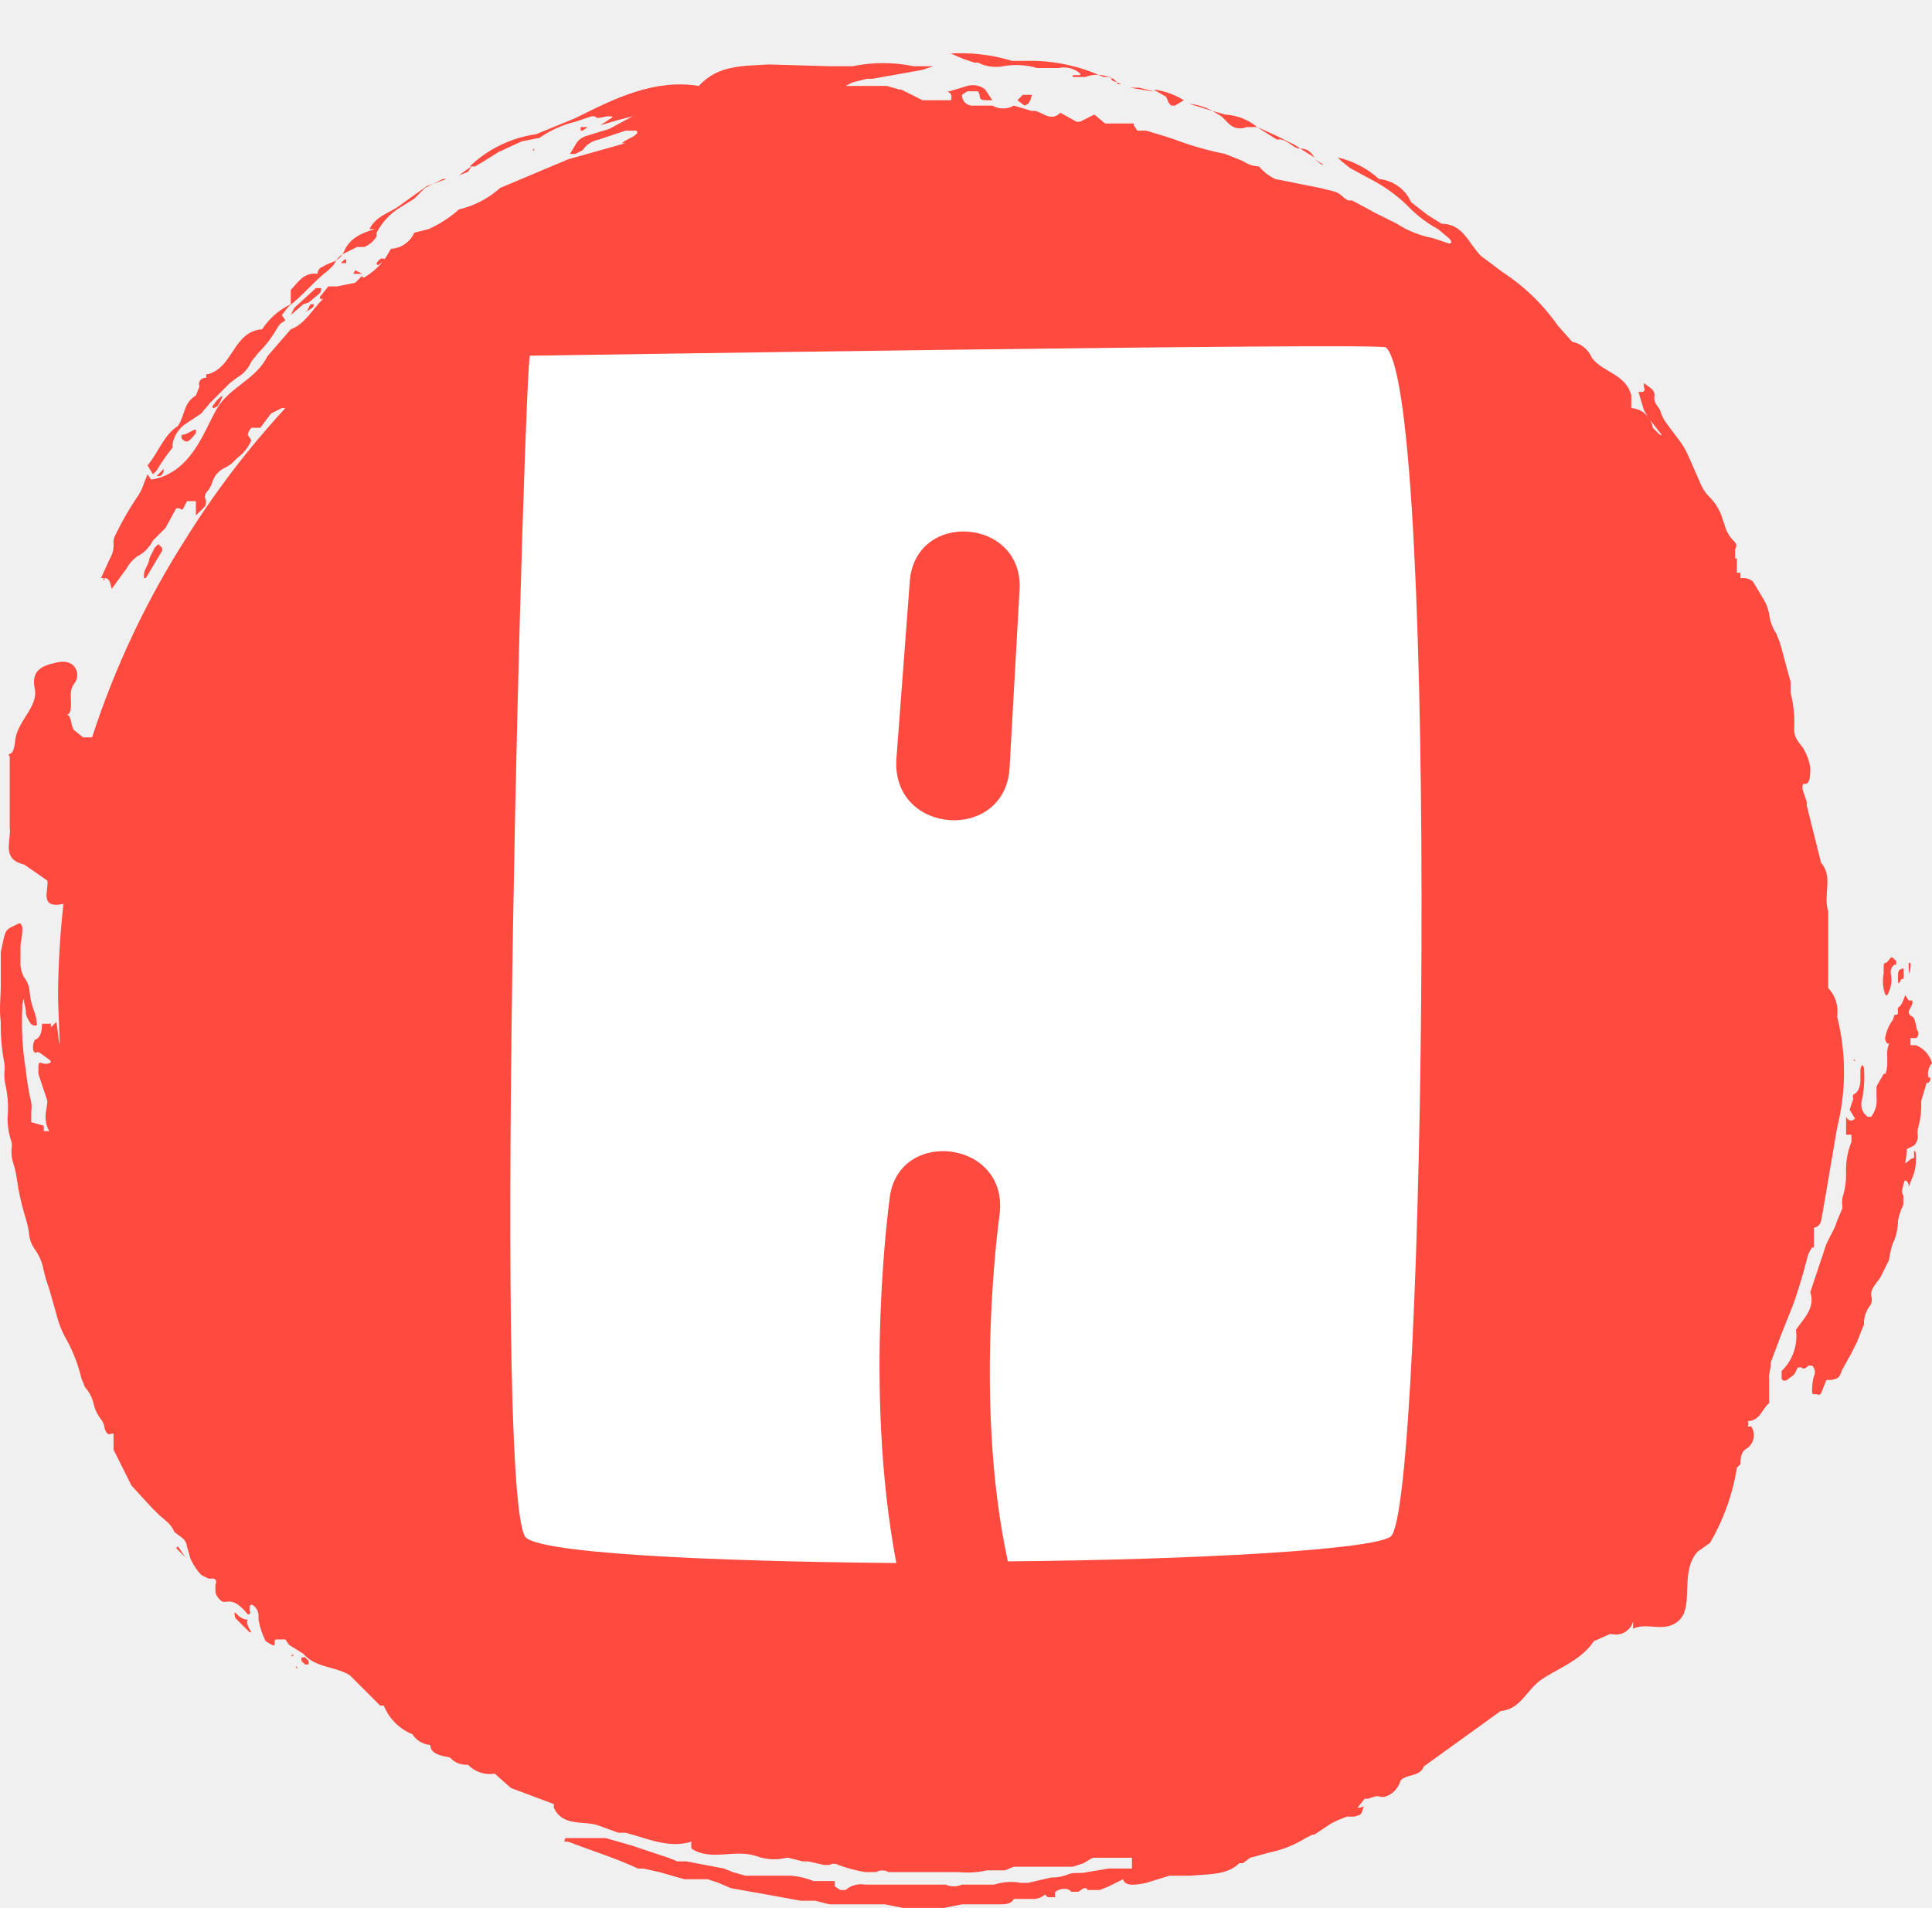
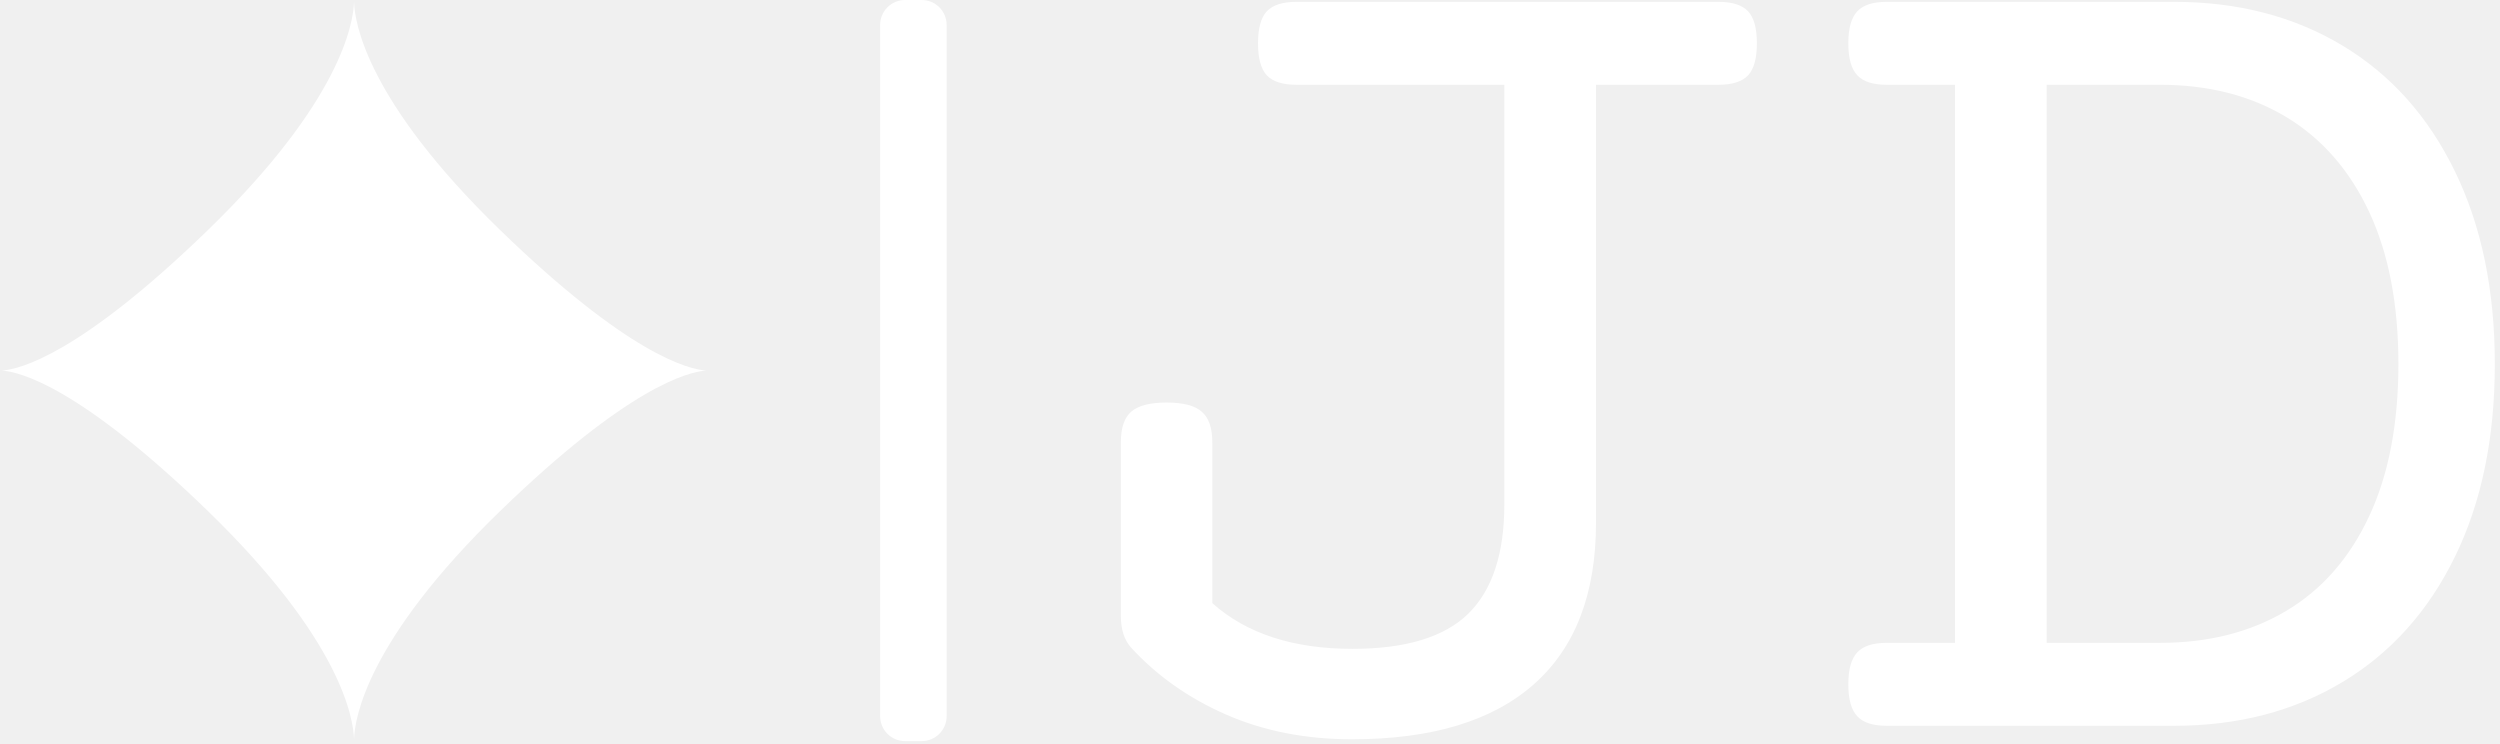
- <svg xmlns="http://www.w3.org/2000/svg" width="308.761" height="304.916" viewBox="0 0 106.008 104.687" class="css-1j8o68f" version="1.1" id="svg23">
-   <defs id="SvgjsDefs2684" />
-   <g id="SvgjsG2685" featurekey="rootContainer" transform="matrix(0.9820593,0,0,0.9820593,-0.05456052,0)" fill="#ff4a3f">
-     <g id="g17">
-       <path d="M19.8 15.3h.5l-.4-.2zm.5.1zm.8-.7c0 .1 0 .1.1.1l.4-.3c-.2-.1-.3-.1-.5.2zm.4-.2zm-4.1 2.3zm-.2.6l.3-.2c.1-.1.1-.2.1-.2h-.2l-.2.4c-.1-.1-.1 0 0 0zm2.2-2.9h-.1l-.2.2h.3zm-2.1 2.4l.6-.5c.1-.1.1-.2.1-.3h-.3l-1.2 1.1-.2.4.7-.6zm-1.1.8z" id="path3" />
-       <path d="M9.7 25v-.2a1.7 1.7 0 0 1 .7-1.1l.9-.6.5-.6.7-.7.4-.4.4-.3a1.9 1.9 0 0 0 .8-.9l.4-.5a5.9 5.9 0 0 0 1-1.3l.2-.3.3-.2-.2-.3.4-.5c.8-.6 1.4-1.4 2.2-2l.3-.3a1.4 1.4 0 0 1 .5-.6l.8-.4h.4a1.4 1.4 0 0 0 .7-.6V13a3.5 3.5 0 0 1 1.3-1.4l.8-.5.2-.2.4-.4 1-.5h.2l-1.1.4-1.4 1c-.6.5-1.4.6-1.8 1.4h.3c-.7.2-1.4.5-1.7 1.2s-.8.6-1.2.9a.4.4 0 0 0-.3.4c-.8-.1-1.1.5-1.5.9v.8a3.9 3.9 0 0 0-1.6 1.4c-1.6.1-1.6 2.1-3 2.5h-.1a.2.2 0 0 0 0 .2c-.3 0-.5.2-.4.5l-.2.5c-.7.4-.6 1.1-1 1.7-.8.5-1.1 1.5-1.7 2.2l.3.5.2-.2a11.6 11.6 0 0 1 .9-1.3zM53.9 3.3l.6.2h.2a2.2 2.2 0 0 0 1.4.2 4.1 4.1 0 0 1 1.9.1h1.2a1.4 1.4 0 0 1 1.2.3.1.1 0 0 1 0 .1H60a.1.1 0 0 0 0 .1h.7a1.8 1.8 0 0 1 1.3 0c.2 0 .1.1.2.2l.5.2h-.2c-.2-.4-.5-.4-.8-.4a9.7 9.7 0 0 0-4.3-.9h-.8A9.8 9.8 0 0 0 53 3h.2zm7.3 3.1zM50.3 4.7zm10.9 1.7h.2-.2zM19 14.7zm32.1-10zm17.6 2.2a.9.9 0 0 0 1 .2h.6a3.1 3.1 0 0 0-1.8-.7l-.7-.2.5.3zm-3.4-1.3c0 .1.1.2.2.3h.2l.5-.3a4.2 4.2 0 0 0-1.7-.6l.7.4zm7.4 2.7l.8.5c-.2-.3-.4-.5-.8-.5z" id="path5" />
-       <path d="M99 76.1l.6-1.6.6-1.5c.2-.5.6-1.8.8-2.6a1.7 1.7 0 0 1 .3-.7h.1v-1.1c.5-.1.4-.6.5-.9l.8-4.7a12.7 12.7 0 0 0 0-6.2 1.9 1.9 0 0 0-.5-1.6v-4.3c-.3-.9.3-1.9-.4-2.7L101 45a.4.4 0 0 0 0-.2l-.2-.6a.5.5 0 0 1 0-.4h.1c.3 0 .3-.5.3-.9a3 3 0 0 0-.4-1.1l-.3-.4a1.1 1.1 0 0 1-.2-.7 6.7 6.7 0 0 0-.2-2v-.6c-.2-.7-.4-1.5-.6-2.2l-.2-.5a2.5 2.5 0 0 1-.4-1.1 2.5 2.5 0 0 0-.3-.8l-.6-1a.8.8 0 0 0-.6-.2h-.1V32h-.2v-.8H97V31a.4.4 0 0 0 0-.1v-.2c.1-.2.1-.3-.1-.5a1.8 1.8 0 0 1-.4-.6l-.2-.6a2.9 2.9 0 0 0-.7-1.2 2.2 2.2 0 0 1-.5-.7l-.7-1.6a4.3 4.3 0 0 0-.6-1l-.6-.8a2.4 2.4 0 0 1-.4-.8l-.2-.3a.6.6 0 0 1-.1-.5.5.5 0 0 0-.2-.4l-.4-.3v.2c.1.2 0 .3-.1.3h-.2l.3 1 .3.5.7.9h-.1l-.2-.2-.2-.2a1.3 1.3 0 0 0-1.2-1.1v-.7c-.3-1.2-1.6-1.3-2.2-2.1a1.5 1.5 0 0 0-1.1-.9l-.8-.9a11.3 11.3 0 0 0-3.1-3l-.8-.6-.4-.3c-.7-.7-1-1.8-2.2-1.8l-.8-.5-.9-.7a2.2 2.2 0 0 0-1.8-1.3 5.1 5.1 0 0 0-2.3-1.2l.2.2.5.4 1.3.7a8.5 8.5 0 0 1 2.1 1.6 6.8 6.8 0 0 0 1.5 1.1l.6.5c.1.1.2.2.1.3H81l-.9-.3a5.6 5.6 0 0 1-2-.8l-1.2-.6-1.3-.7h-.2c-.3-.1-.4-.4-.8-.5l-.8-.2-2.5-.5a2.6 2.6 0 0 1-.9-.7 1.7 1.7 0 0 1-.9-.3l-1-.4a18.1 18.1 0 0 1-2.8-.8l-.6-.2-1-.3h-.5l-.2-.3v-.1h-1.6l-.6-.5-.4.2-.4.2h-.2l-.9-.5c-.6.6-1.1-.2-1.6-.1l-1-.3a1.2 1.2 0 0 1-1.2 0h-1.2a.6.6 0 0 1-.5-.6l.3-.2h.6a.7.7 0 0 1 .1.3c0 .2.2.2.5.2h.2l-.4-.6a1.1 1.1 0 0 0-1-.2l-1 .3H53c.3.2.2.3.2.5h-1.6l-.4-.2-.8-.4h-.1l-.7-.2h-2.3l.4-.2.8-.2h.3l1.7-.3 1.1-.2.6-.2h-1.1a8.4 8.4 0 0 0-3.4 0h-1.3L43 3.6c-1.4.1-2.8 0-3.9 1.2-2.5-.4-4.7.7-6.9 1.8l-2.2.9a6.7 6.7 0 0 0-3.7 1.8h.3l.5-.3.8-.5 1.3-.6 1-.2a6 6 0 0 1 2-.9l.9-.3h.2c.1.2.5 0 .7 0h.2c.1 0 .1.1 0 .1l-.6.4 1-.3.8-.2-1.3.7-1.3.4a1 1 0 0 0-.6.5l-.3.5h.3l.4-.2a1.4 1.4 0 0 1 .9-.6l1.5-.5h.5a.1.1 0 0 1 .1.2c-.2.2-.6.3-.8.5h.2l-3.2.9-3.8 1.6a5.2 5.2 0 0 1-2.3 1.2 6.6 6.6 0 0 1-1.7 1.1l-.8.2a1.5 1.5 0 0 1-1.3.9l-.3.5a3.7 3.7 0 0 1-1.2 1.1h-.1v-.1l-.2.2-.2.2-1 .2h-.5l-.4.5c-.1.1-.1.2 0 .2h.1c-.6.6-1 1.4-1.8 1.7L15 19.9c-.6 1.2-1.8 1.6-2.6 2.6s-1.4 3.9-3.9 4.3l-.2-.3-.2.5a2.7 2.7 0 0 1-.4.8 16.9 16.9 0 0 0-1.2 2.1.8.8 0 0 0-.1.5 1.4 1.4 0 0 1-.2.8l-.5 1.1h.2c.3 0 .3.3.4.6l.8-1.1a2.2 2.2 0 0 1 .6-.7 2 2 0 0 0 .9-.9l.3-.3.4-.4.6-1.1h.2c.1.1.1.1.2 0l.2-.4h.5v.8l.5-.5a.5.5 0 0 0 0-.5.4.4 0 0 1 .1-.3 1.5 1.5 0 0 0 .3-.5 1.3 1.3 0 0 1 .8-.9l.3-.2.3-.3a2.4 2.4 0 0 0 .8-1l-.2-.3c0-.1.1-.3.2-.4h.5l.6-.8.6-.3h.2a48.8 48.8 0 0 0-5.5 7.2h-.1.1a48.4 48.4 0 0 0-5.3 11.2h-.5l-.5-.4c-.2-.2-.1-.7-.4-.9h.1c.3-.5-.1-1.2.3-1.7s.1-1.4-.9-1.2-1.5.5-1.3 1.5-1 1.8-1.1 2.9-.5.5-.3.9v3.9c.1.8-.5 1.8.8 2.1l1.3.9c.1.5-.5 1.6.9 1.3a49.2 49.2 0 0 0-.3 5c0 1.1.1 2.2.1 3.3v-.4c-.1-.4-.1-.8-.2-1.3l-.3.3v-.2h-.5c0 .5-.1.8-.4.9a.9.9 0 0 0-.1.5c0 .1.1.3.2.2s.4.2.7.4-.2.3-.4.2-.2.1-.2.3v.3l.5 1.5c0 .3-.1.6-.1.9a1.7 1.7 0 0 0 .2.8h-.3v-.3l-.7-.2v-.6a1.5 1.5 0 0 0 0-.5 14.6 14.6 0 0 1-.3-1.8 16.6 16.6 0 0 1-.2-3.5.9.9 0 0 1 .1-.5v.2a2.9 2.9 0 0 1 .1.5.8.8 0 0 0 .1.4c.1.2.2.4.4.4s.1-.1.1-.2a2.1 2.1 0 0 0-.1-.5 4.2 4.2 0 0 1-.3-1.3 1.5 1.5 0 0 0-.3-.7 1.6 1.6 0 0 1-.2-.9v-.8c0-.3.1-.6.1-.9a.5.5 0 0 0-.1-.4h-.1c-.8.4-.7.2-1 1.6V55c0 .7-.1 1.4 0 2.1a10.8 10.8 0 0 0 .2 2.3 1.8 1.8 0 0 1 0 .5 3.1 3.1 0 0 0 .1.9 5.9 5.9 0 0 1 .1 1.3 3.9 3.9 0 0 0 .2 1.7 1.2 1.2 0 0 1 0 .4 2.1 2.1 0 0 0 .1.8 4.9 4.9 0 0 1 .2.9 14 14 0 0 0 .5 2.2 5 5 0 0 1 .2 1 1.7 1.7 0 0 0 .3.7 2.9 2.9 0 0 1 .5 1.2 8.5 8.5 0 0 0 .3 1l.4 1.4a5.4 5.4 0 0 0 .6 1.5 8.5 8.5 0 0 1 .8 2.1l.2.5a2.1 2.1 0 0 1 .5 1 2.1 2.1 0 0 0 .4.8 1 1 0 0 1 .2.5c.1.3.2.4.4.3h.1v.9l.5 1 .5 1 1.1 1.2.4.4c.3.3.7.5.9 1l.4.3a.7.7 0 0 1 .3.5l.2.7a3.3 3.3 0 0 0 .6.9l.4.2h.3a.2.2 0 0 1 .1.3 2.5 2.5 0 0 0 0 .5.9.9 0 0 0 .4.5h.2c.4-.1.8.2 1.2.7h.1c0-.1.1-.1 0-.2v-.2c0-.1.1-.2.2-.1a.7.7 0 0 1 .3.6v.2a4.3 4.3 0 0 0 .4 1.2c.5.3.5.3.5.1s0-.2.2-.2h.4l.2.3.8.5c.7.8 1.8.7 2.6 1.2l1.7 1.7h.2a2.9 2.9 0 0 0 1.6 1.6 1.3 1.3 0 0 0 1 .6c0 .5.6.6 1.1.7a1.2 1.2 0 0 0 .8.4h.2a1.7 1.7 0 0 0 1.5.5l.9.8 2.4.9v.2c.5 1.1 1.7.7 2.5 1l1.1.4h.4c1.2.3 2.4.9 3.7.5a.7.7 0 0 0 0 .4c1.1.7 2.4 0 3.6.4a2.9 2.9 0 0 0 1.7.1h.1l.8.2h.3l.9.2h.3a.5.5 0 0 1 .5 0 7.9 7.9 0 0 0 1.5.4h.6a.7.7 0 0 1 .7 0h3.9a5 5 0 0 0 1.6-.1h1l.5-.2H60l.6-.2.5-.3h2.2v.6H62l-1.2.2c-.4.1-.7 0-1 .1a2.4 2.4 0 0 1-1 .2l-1.3.3h-.4a3.1 3.1 0 0 0-1.5.1h-1.8a1.1 1.1 0 0 1-.9 0h-4.5a1.3 1.3 0 0 0-1.1.3H47l-.3-.2v-.3h-1.2a4.1 4.1 0 0 0-1.3-.3h-2.5l-.7-.2-.5-.2-2.1-.4h-.5l-.5-.2-2.1-.7-1.4-.4h-2.2c-.1 0-.1.1-.1.2h.2c1.3.5 2.6.9 3.9 1.5h.3l.9.2 1.4.4h1.3l.6.2.7.3 1.7.3 1.1.2 1.1.2h.8l.8.2h3.1l1 .2h2.3l1-.2H56c.4 0 .6-.1.7-.3h1a1 1 0 0 0 .8-.3c-.1.1 0 .1.1.2h.4v-.2c0-.1 0-.1.2-.2s.6-.1.7.1h.4l.3-.2c.2 0 .2 0 .2.1h.7l.5-.2.8-.4c.1.3.4.4 1.3.2l1.3-.4h1.2c.9-.1 2 0 2.7-.7h.2l.4-.3 1.1-.3a6.1 6.1 0 0 0 2-.8l.4-.2h.1l.9-.6.4-.2.5-.2h.4c.4-.1.4-.1.5-.4s0-.1-.2-.1h-.1l.4-.5h.2c.3-.1.5-.2.7-.1h.2a1.3 1.3 0 0 0 .9-.9c.3-.4 1.1-.2 1.3-.8l4.3-3.1c1.1-.1 1.4-1.1 2.2-1.7s2.3-1.1 3-2.2l.9-.4h.1a1 1 0 0 0 1.2-.7v.4c.8-.4 1.8.3 2.6-.5s0-2.7 1-3.8l.7-.5a12.1 12.1 0 0 0 1.5-4.2l.2-.2c0-.3 0-.7.4-.9a.9.9 0 0 0 .2-1.2h-.2a.3.3 0 0 0 0-.3c.7 0 .8-.7 1.2-1V77a.5.5 0 0 1 0-.2 3.8 3.8 0 0 0 .1-.7zM5.9 32.2z" id="path7" />
-       <path d="M26.4 9.3l-.3.2-.4.3.5-.2zm6.1-2h.1l.3-.2h-.4zm-2.6 1l-.1.1h.1v-.1zm-1.5 1.4zm1.3-.2zm-6.3 3.1zM9.2 26.2l-.4.4H9a.4.4 0 0 0 .2-.4zm3-3.5a2.1 2.1 0 0 0 .3-.6 1.5 1.5 0 0 0-.5.5c-.1.1-.1.2 0 .2zM11 24.2V24c-.2 0-.5.3-.8.3v.2c.3.3.4.2.8-.3zm3 66.2zM73.9 9.2h.1l-.5-.3zm-2.5-1.4c.5-.1.8.4 1.2.5h.1l-.3-.2-1-.5-1.1-.5.3.2zM52.8 3.1zm11.7 2h-.1l-1.2-.2h.5zm2 .7l1.3.4a3.3 3.3 0 0 0-1.3-.4zm-9 0a1 1 0 0 0 .2-.5h-.5l-.3.3.4.3zm9 1.6zM49.9 4.2zm2.9.7zM48.5 4zm13.8 2.1a.5.5 0 0 0 0 .1zm44.8 52.3h-.3V58h.3c.1 0 .2-.3.1-.4s-.1-.7-.3-.8a.3.3 0 0 1-.2-.3l.2-.4a.4.4 0 0 0 0-.2h-.2l-.2-.3c-.1.3-.2.6-.4.7a.5.5 0 0 0 0 .2c0 .1 0 .2-.1.2h-.1a1.1 1.1 0 0 1-.1.3 2.3 2.3 0 0 0-.4.9.4.4 0 0 0 .1.4h.1a1.7 1.7 0 0 0-.1.8v.4a1.8 1.8 0 0 1-.1.5h-.1l-.4.7v.6a1.5 1.5 0 0 1-.3 1.1h-.2l-.2-.2a.9.9 0 0 1-.1-.8 6.5 6.5 0 0 0 .1-1.7c0-.1-.1-.2-.1-.2a.5.5 0 0 0-.1.3v.6c0 .2-.1.6-.3.7s-.1.2-.1.3l-.2.6.3.5c-.2.2-.4.1-.5-.1v1h.3v.4a4.2 4.2 0 0 0-.3 1.4 3.3 3.3 0 0 0 0 .4 4 4 0 0 1-.2 1.3 2 2 0 0 0 0 .6l-.3.7a3.2 3.2 0 0 1-.3.7l-.3.6-.9 2.7c.3.9-.4 1.5-.8 2.1a2.7 2.7 0 0 1-.8 2.3v.4c0 .1.1.2.3.1l.4-.3.2-.4h.2c.1.1.2.1.4-.1h.2a.5.5 0 0 1 .1.6 2.9 2.9 0 0 0-.1.8c0 .1 0 .2.1.2h.2c.1.1.2 0 .3-.3l.2-.5h.3c.4-.1.4-.1.6-.6l.5-.9.3-.6.4-1a1.6 1.6 0 0 1 .3-1 .6.6 0 0 0 .1-.6c0-.2 0-.3.2-.6l.3-.4.5-1a4.7 4.7 0 0 1 .2-.9 3 3 0 0 0 .3-1.3 3.8 3.8 0 0 1 .3-.9v-.5c-.1-.2-.1-.2 0-.6s.1-.2.2-.2a.4.4 0 0 1 .1.3l.2-.5a2.3 2.3 0 0 0 .2-.9v-.3c0-.1 0-.3-.1-.3v.4c-.2 0-.3.2-.5.3a6.4 6.4 0 0 0 .1-.8l.4-.2a.7.7 0 0 0 .2-.6 1.4 1.4 0 0 1 0-.3 4.8 4.8 0 0 0 .2-1.4v-.2l.3-1h.1a.3.3 0 0 0 .1-.3h-.1a.9.9 0 0 1 .2-.8 1.5 1.5 0 0 0-.9-1zm-1.2 7.8zm-.2-9.9zm0 0zM9.1 30.8a.3.3 0 0 0 0-.2l-.2-.2-.2.2-.3.6c0 .3-.3.6-.3.9v.2h.1zm96.3 24.8h.1a1.7 1.7 0 0 0 .2-1.2.5.5 0 0 1 .2-.5h.1v-.2l-.2-.2h-.1c-.1.1-.2.3-.3.3s-.1.1-.1.3v.3a2.2 2.2 0 0 0 .1 1.2zM13.2 90.1c-.1 0 0 .2 0 .3l.8.8h.1c-.2-.3-.3-.6-.2-.7a.9.9 0 0 1-.5-.2zm.8.3zm92.3-35.7h.1a2 2 0 0 0 0-.6c-.3.1-.3.1-.3.6s.1.1.2 0z" id="path9" />
-       <path d="M106.7 62a.6.6 0 0 0 .1-.5c0-.1-.1-.2-.1-.1h-.2v.2c0 .4.1.5.2.4zm.1-8.2h-.1v.6a1 1 0 0 0 .1-.6zM17.1 92.6h-.2v.2l.2.2h.2v-.2zm86.6-33.3c0-.1 0-.1-.1-.1zM9.9 86.5l.5.5-.4-.6z" id="path11" />
-       <circle cx="10.5" cy="87.1" transform="rotate(-24.8 10.4 87.159)" id="circle13" />
-       <path d="M9.7 30.1h-.1v.2-.2h.1zm83.2-6.6l-.2-.3h-.1zm-14.7 77.1zM5.9 32.2zm-.1.2a.3.3 0 0 0 .1-.2v.2zm1.9-4.9zM61.5 2.4zm42.8 58.2v.1-.1zM16.4 92.5h-.1c.1.1.2 0 .1-.1zm.2.7h.1l-.1-.1v.1zm73.9-71.3zm15.2 34.4zM14.6 91.7zm92.1-37zm-.8 11.4zM34.6 0z" id="path15" />
-     </g>
-   </g>
-   <g id="SvgjsG2686" featurekey="nameFeature-0" transform="matrix(2.284354,0,0,2.284354,27.98006,-5.60952)" fill="#ffffff">
-     <path d="M9.6 16.48 l-0.32 4.24 c-0.08 1.8 2.6 1.96 2.72 0.2 l0.24 -4.28 c0.12 -1.76 -2.56 -1.96 -2.64 -0.16 z M0.48 11 l0 0 c0.04 0 20.48 -0.32 20.56 -0.2 c1.28 1.12 0.96 27.8 0.12 28.56 c-0.4 0.32 -4.64 0.56 -9.2 0.6 c-0.84 -3.84 -0.2 -8.32 -0.2 -8.32 c0.24 -1.8 -2.44 -2.12 -2.64 -0.4 c0 0.04 -0.64 4.52 0.16 8.76 c-4.56 -0.04 -8.68 -0.24 -8.92 -0.64 c-0.8 -1.44 0 -28.28 0.12 -28.36 z" id="path20" />
+ <svg xmlns="http://www.w3.org/2000/svg" version="1.1" width="2000" height="595" viewBox="0 0 2000 595">
+   <g transform="matrix(1,0,0,1,-1.212121,-1.051009)">
+     <svg viewBox="0 0 396 118" data-background-color="#ffffff" preserveAspectRatio="xMidYMid meet" height="595" width="2000">
+       <g id="tight-bounds" transform="matrix(1,0,0,1,0.24,0.2084354)">
+         <svg viewBox="0 0 395.52 117.583" height="117.583" width="395.52">
+           <g>
+             <svg viewBox="0 0 676.113 201" height="117.583" width="395.52">
+               <g>
+                 <rect width="18.036" height="201" x="238.157" y="0" fill="#ffffff" opacity="1" stroke-width="0" stroke="transparent" fill-opacity="1" class="rect-yte-0" data-fill-palette-color="primary" rx="1%" id="yte-0" data-palette-color="#111111" />
+               </g>
+               <g transform="matrix(1,0,0,1,303.4086,0.5)">
+                 <svg viewBox="0 0 372.705 200" height="200" width="372.705">
+                   <g id="textblocktransform">
+                     <svg viewBox="0 0 372.705 200" height="200" width="372.705" id="textblock">
+                       <g>
+                         <svg viewBox="0 0 372.705 200" height="200" width="372.705">
+                           <g transform="matrix(1,0,0,1,0,0)">
+                             <svg width="372.705" viewBox="2.81 -28.98 55 29.52" height="200" data-palette-color="#111111">
+                               <path d="M26.73-28.98Q27.56-28.98 27.92-28.6 28.27-28.22 28.27-27.32L28.27-27.32Q28.27-26.42 27.92-26.04 27.56-25.66 26.73-25.66L26.73-25.66 21.83-25.66 21.83-8.13Q21.83-3.86 19.34-1.66 16.85 0.54 12.06 0.54L12.06 0.54Q9.28 0.54 7.02-0.45 4.76-1.44 3.2-3.15L3.2-3.15Q2.81-3.61 2.81-4.39L2.81-4.39 2.81-11.35Q2.81-12.21 3.22-12.57 3.64-12.94 4.64-12.94L4.64-12.94Q5.64-12.94 6.05-12.57 6.47-12.21 6.47-11.35L6.47-11.35 6.47-4.91Q8.52-3.08 12.08-3.08L12.08-3.08Q15.28-3.08 16.72-4.49 18.16-5.91 18.16-8.86L18.16-8.86 18.16-25.66 9.84-25.66Q9.01-25.66 8.65-26.04 8.3-26.42 8.3-27.32L8.3-27.32Q8.3-28.22 8.65-28.6 9.01-28.98 9.84-28.98L9.84-28.98 26.73-28.98ZM44.97-28.98Q48.8-28.98 51.71-27.23 54.61-25.49 56.21-22.2 57.81-18.92 57.81-14.48L57.81-14.48Q57.81-10.03 56.21-6.76 54.61-3.49 51.71-1.75 48.8 0 44.97 0L44.97 0 33.47 0Q32.64 0 32.29-0.38 31.93-0.76 31.93-1.66L31.93-1.66Q31.93-2.56 32.29-2.94 32.64-3.32 33.47-3.32L33.47-3.32 36.2-3.32 36.2-25.66 33.47-25.66Q32.64-25.66 32.29-26.04 31.93-26.42 31.93-27.32L31.93-27.32Q31.93-28.22 32.29-28.6 32.64-28.98 33.47-28.98L33.47-28.98 44.97-28.98ZM39.87-25.66L39.87-3.32 44.41-3.32Q47.31-3.32 49.46-4.6 51.61-5.88 52.78-8.39 53.95-10.89 53.95-14.48L53.95-14.48Q53.95-18.07 52.78-20.57 51.61-23.07 49.46-24.37 47.31-25.66 44.41-25.66L44.41-25.66 39.87-25.66Z" opacity="1" transform="matrix(1,0,0,1,0,0)" fill="#ffffff" class="wordmark-text-0" data-fill-palette-color="primary" id="text-0" />
+                             </svg>
+                           </g>
+                         </svg>
+                       </g>
+                     </svg>
+                   </g>
+                 </svg>
+               </g>
+               <g transform="matrix(1,0,0,1,0,0.5)">
+                 <svg viewBox="0 0 190.942 200" height="200" width="190.942">
+                   <g>
+                     <svg version="1.0" x="0" y="0" viewBox="0 0 95.471 100" enable-background="new 0 0 95.471 100" xml:space="preserve" id="icon-0" width="190.942" height="200" class="icon-icon-0" data-fill-palette-color="accent">
+                       <path d="M47.735 0C47.652 2.825 45.997 13.412 27.936 30.934 10.554 47.797 2.439 49.824 0 50 2.439 50.178 10.554 52.204 27.936 69.066 45.997 86.589 47.652 97.177 47.735 100 47.818 97.177 49.474 86.589 67.533 69.066 84.917 52.204 93.031 50.178 95.471 50 93.032 49.824 84.917 47.797 67.533 30.934 49.475 13.412 47.819 2.825 47.735 0" fill="#ffffff" data-fill-palette-color="accent" />
+                     </svg>
+                   </g>
+                 </svg>
+               </g>
+             </svg>
+           </g>
+           <defs />
+         </svg>
+         <rect width="395.52" height="117.583" fill="none" stroke="none" visibility="hidden" />
+       </g>
+     </svg>
  </g>
</svg>
